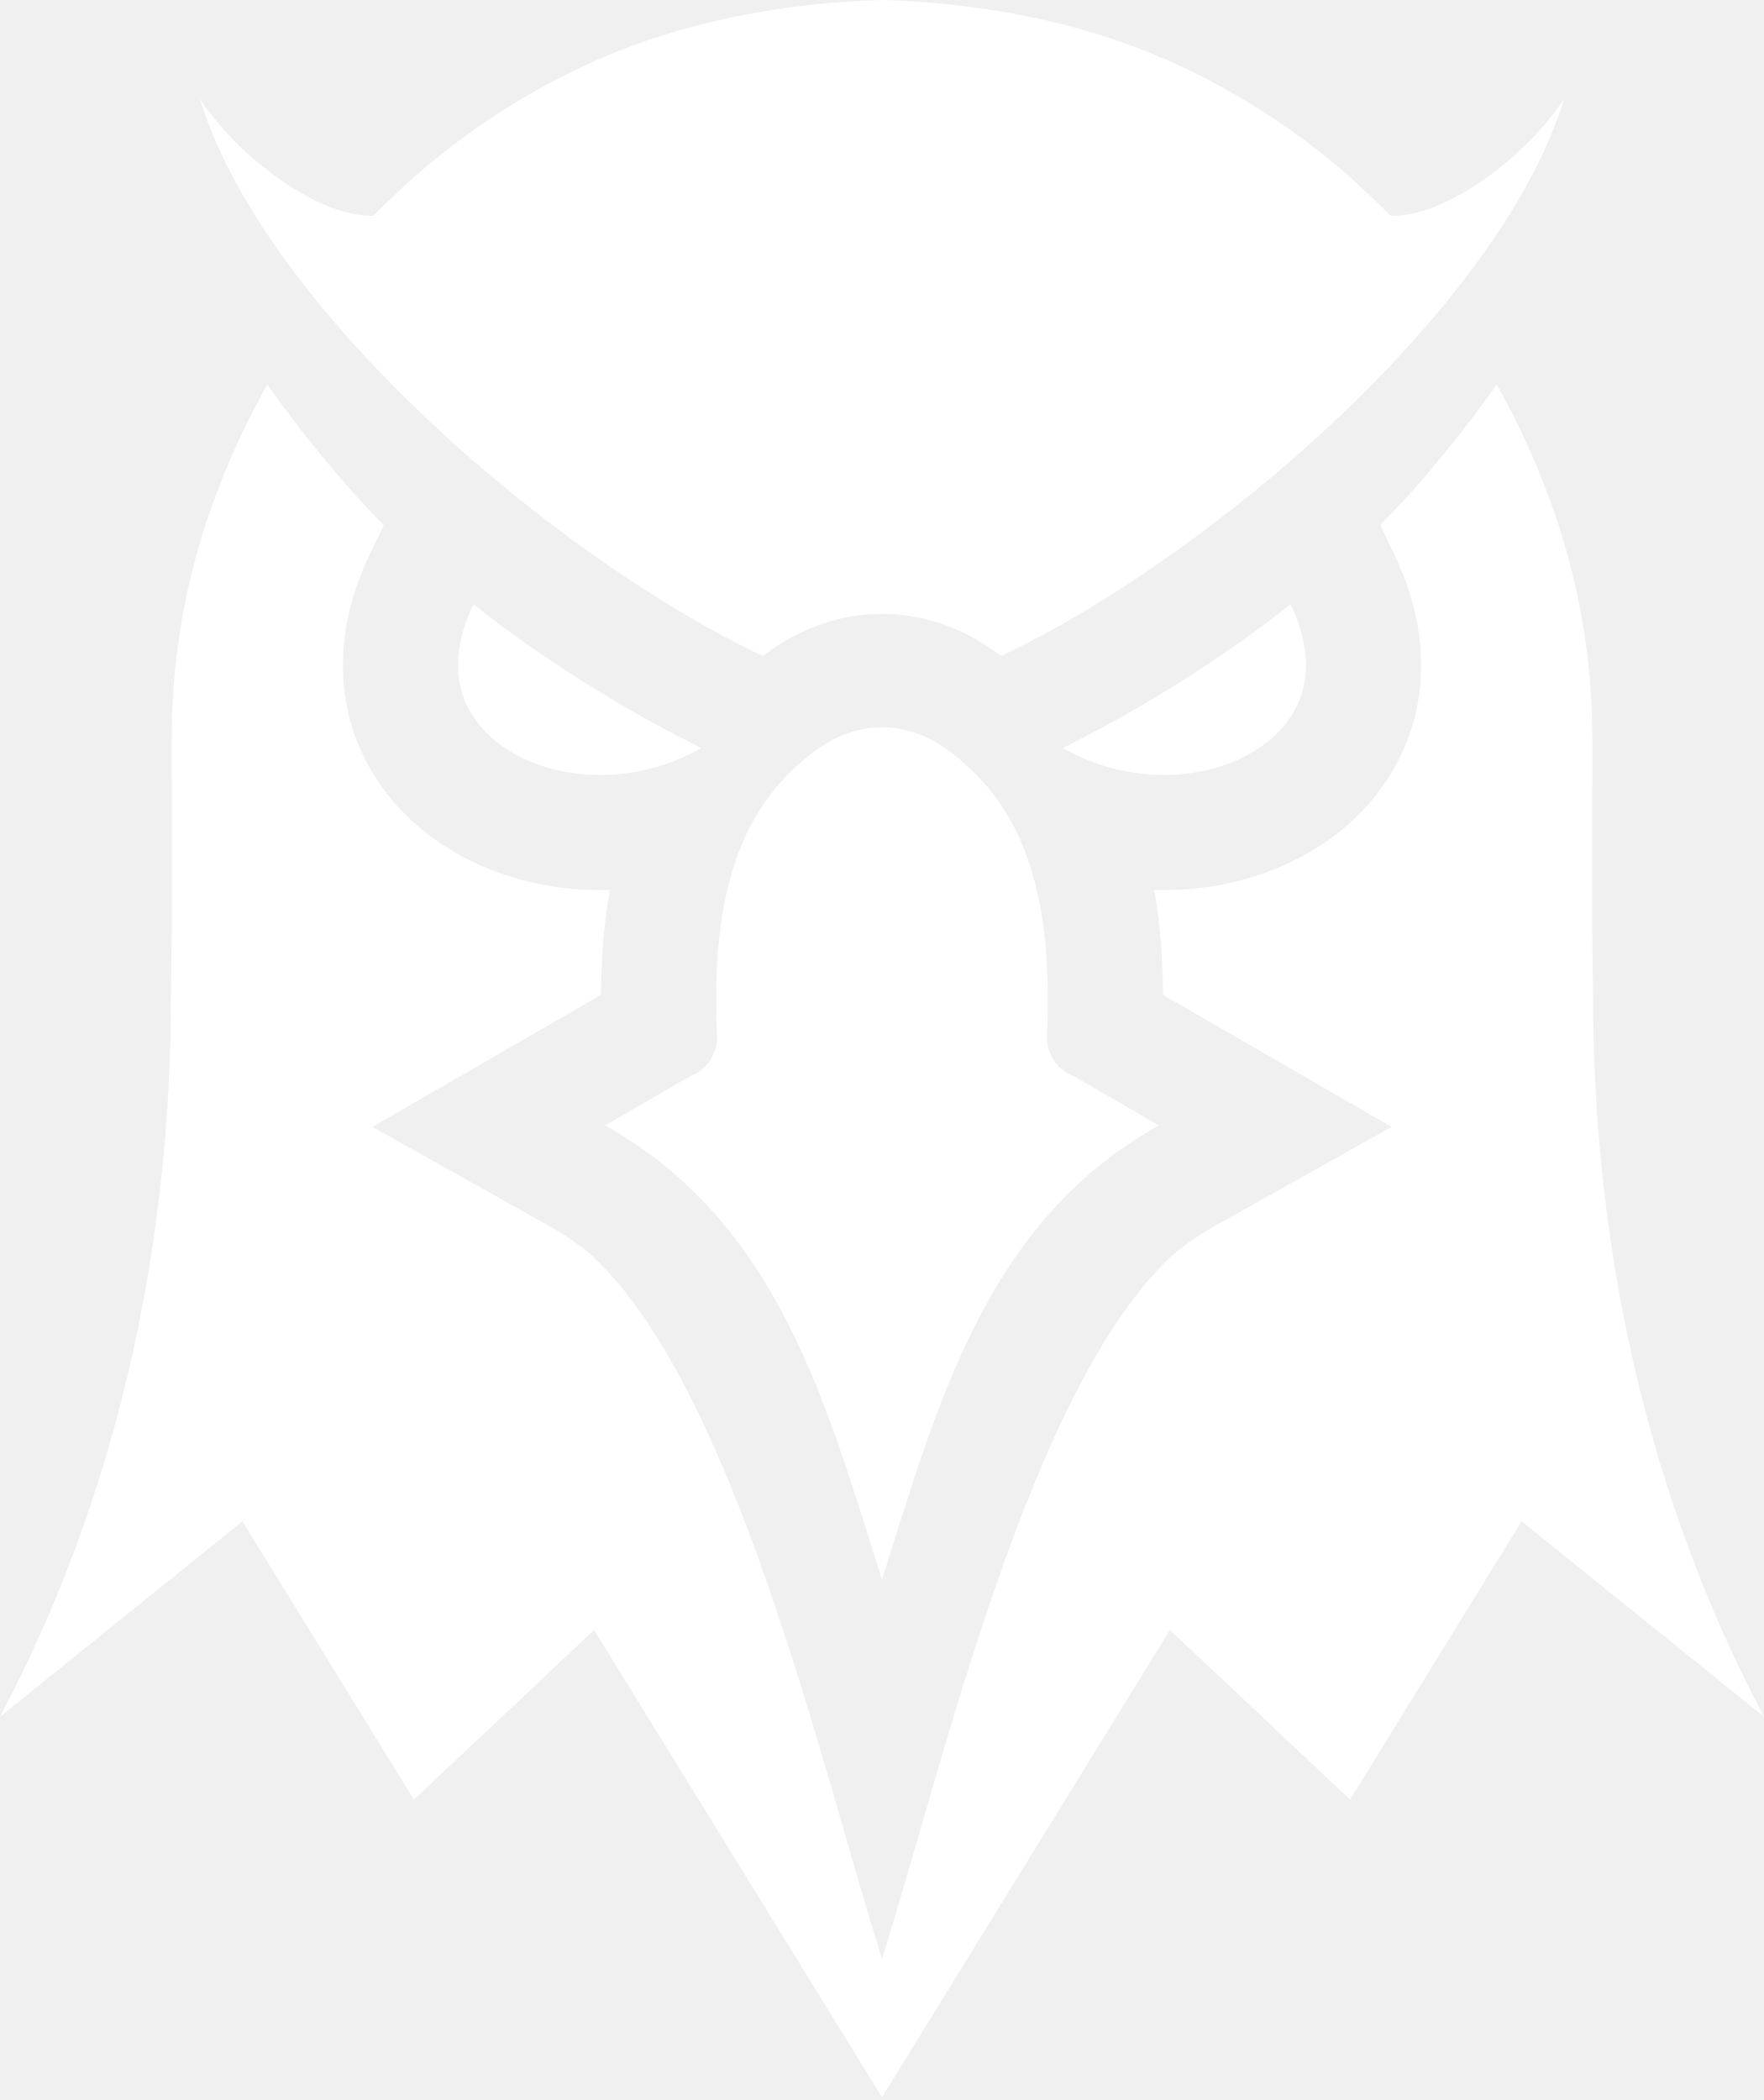
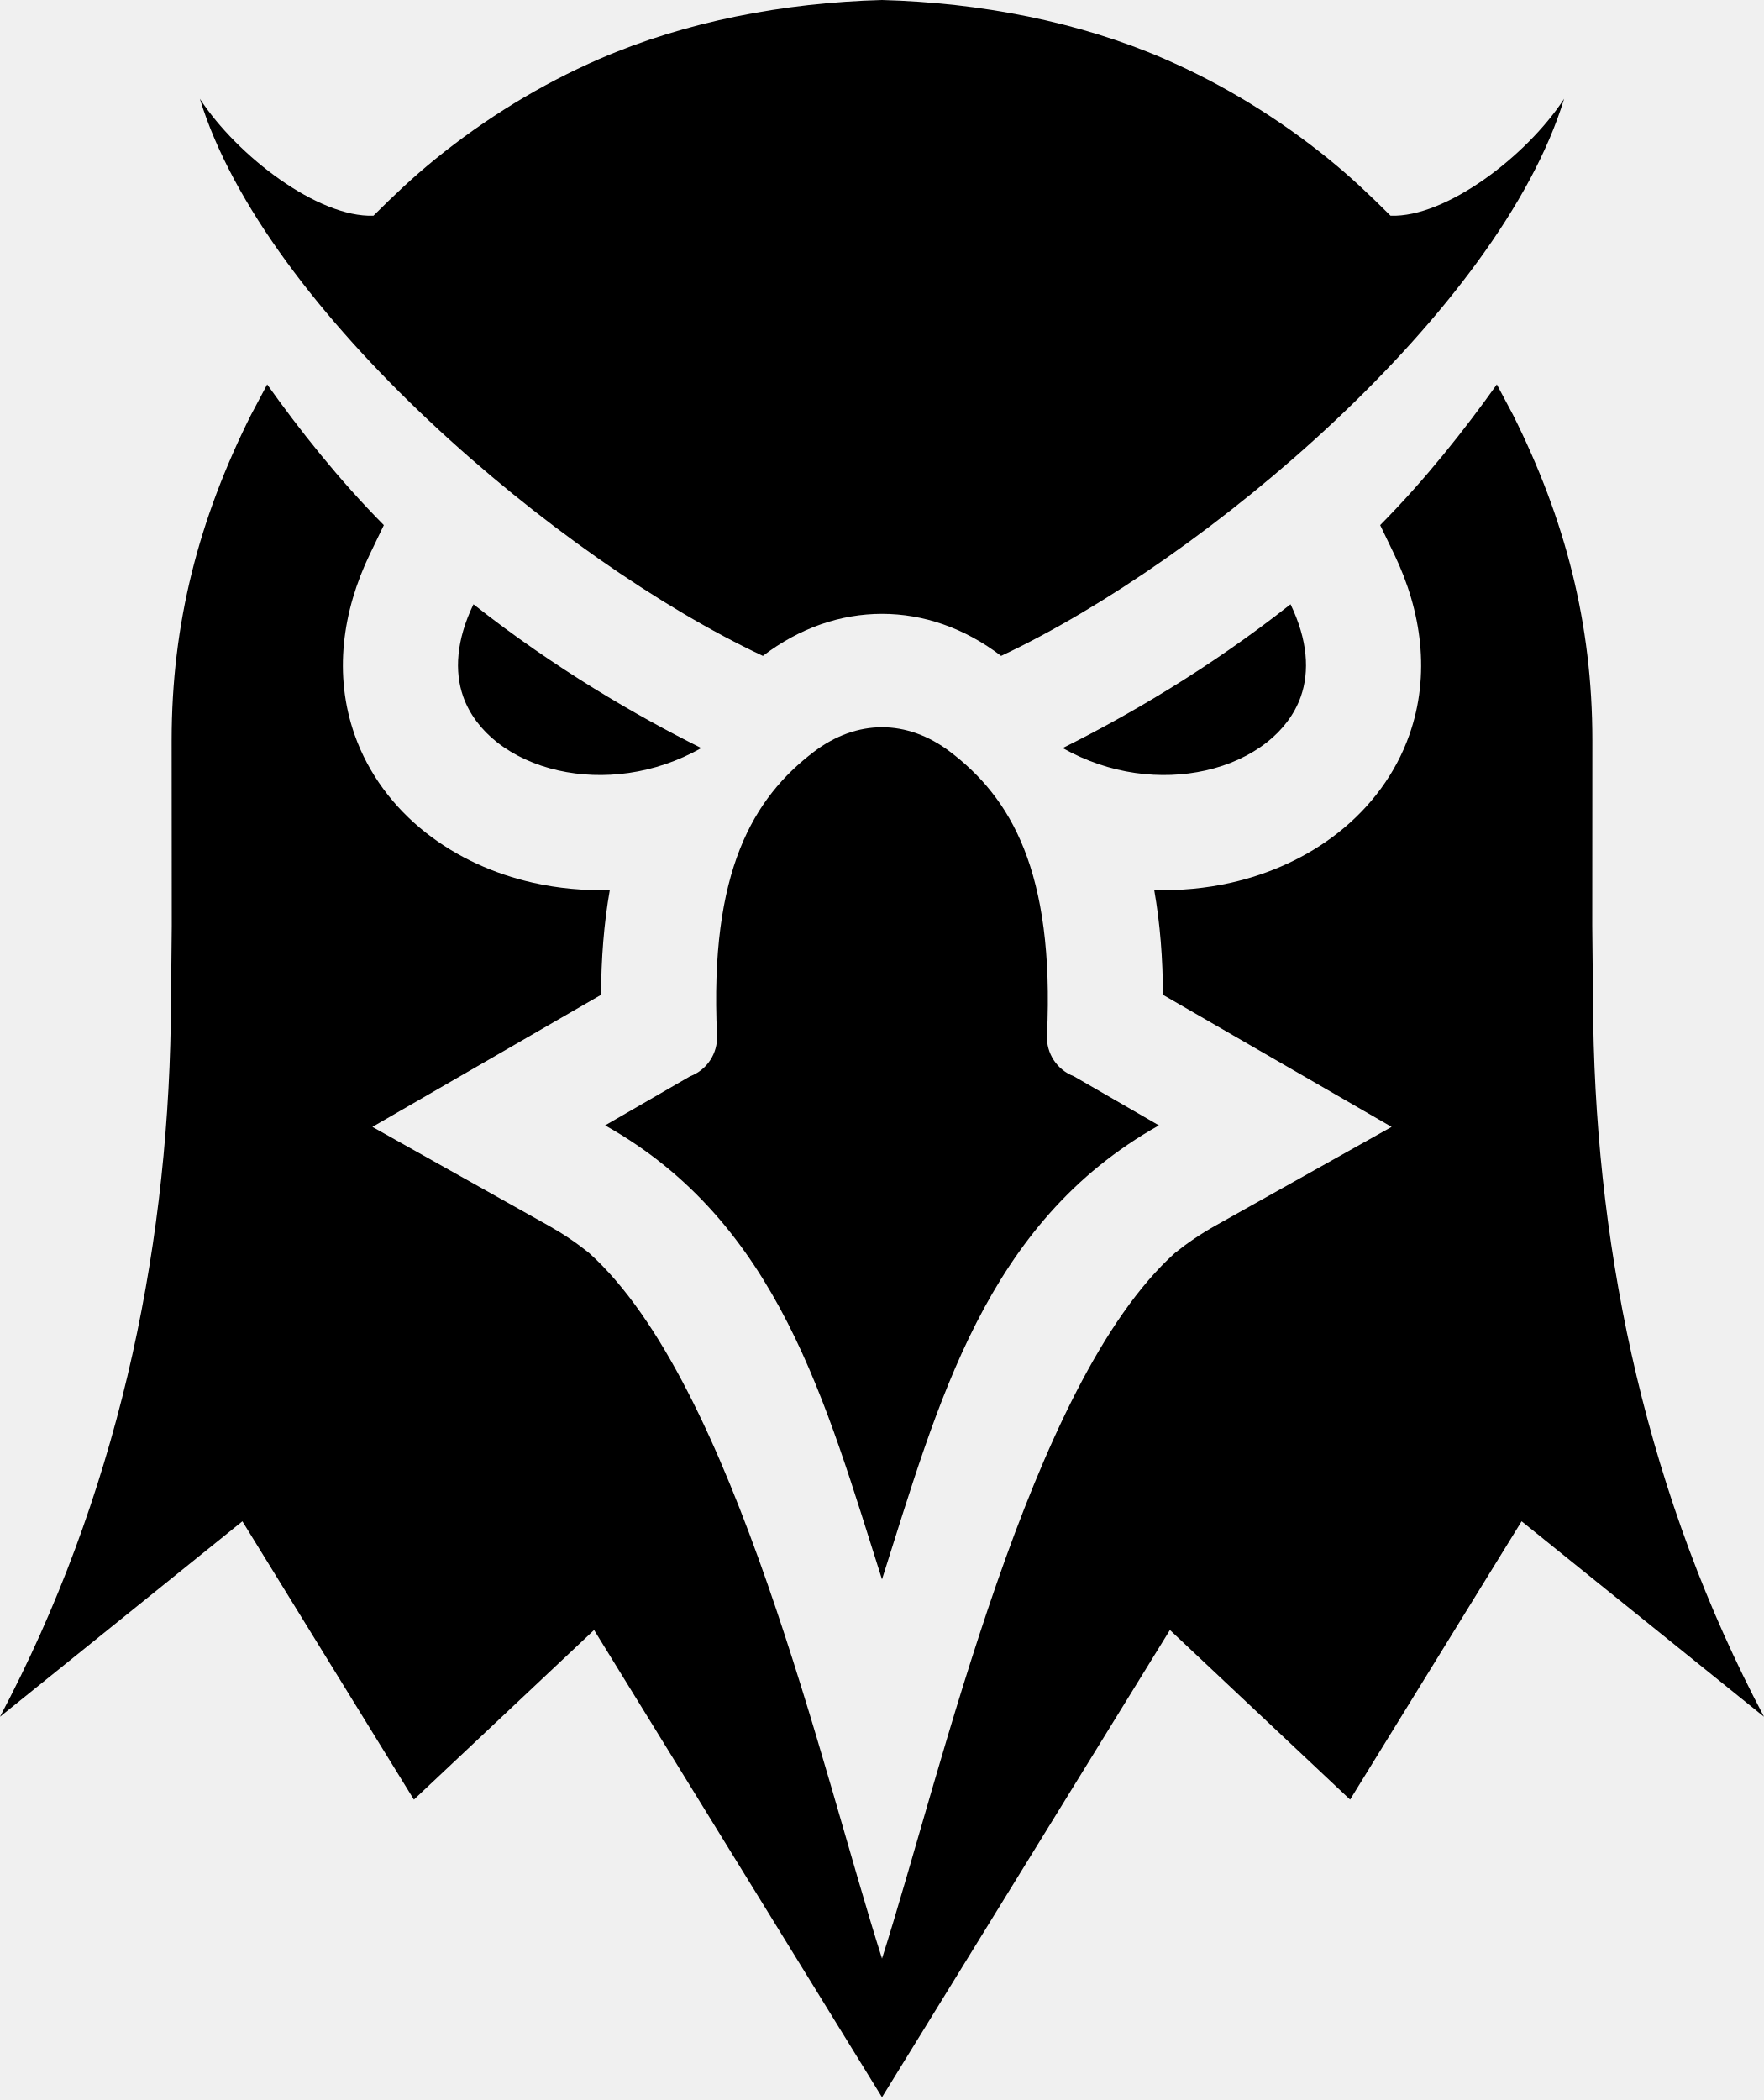
- <svg xmlns="http://www.w3.org/2000/svg" width="100%" height="100%" fill="#fff" fill-rule="evenodd" viewBox="0 0 252 300" focusable="false" class="chakra-icon custom-euf446">
+ <svg xmlns="http://www.w3.org/2000/svg" width="100%" height="100%" fill="#000" fill-rule="evenodd" viewBox="0 0 252 300" focusable="false" class="chakra-icon custom-euf446">
  <path d="M151.818 106.866c9.177-4.576 20.854-11.312 32.545-20.541 2.465 5.119 2.735 9.586 1.465 13.193-.9 2.542-2.596 4.753-4.826 6.512-2.415 1.901-5.431 3.285-8.765 4.033-6.326 1.425-13.712.593-20.419-3.197m1.591 46.886l12.148 7.017c-24.804 13.902-31.547 39.716-39.557 64.859-8.009-25.143-14.753-50.957-39.556-64.859l12.148-7.017a5.95 5.95 0 003.84-5.845c-1.113-23.547 5.245-33.96 13.821-40.498 3.076-2.342 6.434-3.518 9.747-3.518s6.671 1.176 9.748 3.518c8.576 6.538 14.934 16.951 13.821 40.498a5.95 5.95 0 003.84 5.845zM126 0c14.042.377 28.119 3.103 40.336 8.406 8.46 3.677 16.354 8.534 23.502 14.342 3.228 2.622 5.886 5.155 8.814 8.071 7.897.273 19.438-8.5 24.796-16.709-9.221 30.23-51.299 65.929-80.43 79.589-.012-.005-.02-.012-.029-.018-5.228-3.992-11.108-5.988-16.989-5.988s-11.76 1.996-16.988 5.988c-.009.005-.017.014-.029.018-29.132-13.66-71.209-49.359-80.43-79.589 5.357 8.209 16.898 16.982 24.795 16.709 2.929-2.915 5.587-5.449 8.814-8.071C69.31 16.94 77.204 12.083 85.664 8.406 97.882 3.103 111.959.377 126 0m-25.818 106.866c-9.176-4.576-20.854-11.312-32.544-20.541-2.465 5.119-2.735 9.586-1.466 13.193.901 2.542 2.597 4.753 4.826 6.512 2.416 1.901 5.432 3.285 8.766 4.033 6.326 1.425 13.711.593 20.418-3.197" />
  <path d="M197.167 75.016c6.436-6.495 12.107-13.684 16.667-20.099l2.316 4.359c7.456 14.917 11.33 29.774 11.33 46.494l-.016 26.532.14 13.754c.54 33.766 7.846 67.929 24.396 99.193l-34.627-27.922-24.501 39.759-25.74-24.231L126 299.604l-41.132-66.748-25.739 24.231-24.501-39.759L0 245.25c16.55-31.264 23.856-65.427 24.397-99.193l.14-13.754-.016-26.532c0-16.721 3.873-31.578 11.331-46.494l2.315-4.359c4.56 6.415 10.23 13.603 16.667 20.099l-2.01 4.175c-3.905 8.109-5.198 17.176-2.156 25.799 1.961 5.554 5.54 10.317 10.154 13.953 4.48 3.531 9.782 5.911 15.333 7.161 3.616.814 7.3 1.149 10.96 1.035-.854 4.841-1.227 9.862-1.251 14.978L53.2 160.984l25.206 14.129a41.926 41.926 0 015.734 3.869c20.781 18.658 33.275 73.855 41.861 100.816 8.587-26.961 21.08-82.158 41.862-100.816a41.865 41.865 0 015.734-3.869l25.206-14.129-32.665-18.866c-.024-5.116-.397-10.137-1.251-14.978 3.66.114 7.344-.221 10.96-1.035 5.551-1.25 10.854-3.63 15.333-7.161 4.613-3.636 8.193-8.399 10.153-13.953 3.043-8.623 1.749-17.689-2.155-25.799l-2.01-4.175z" />
</svg>
